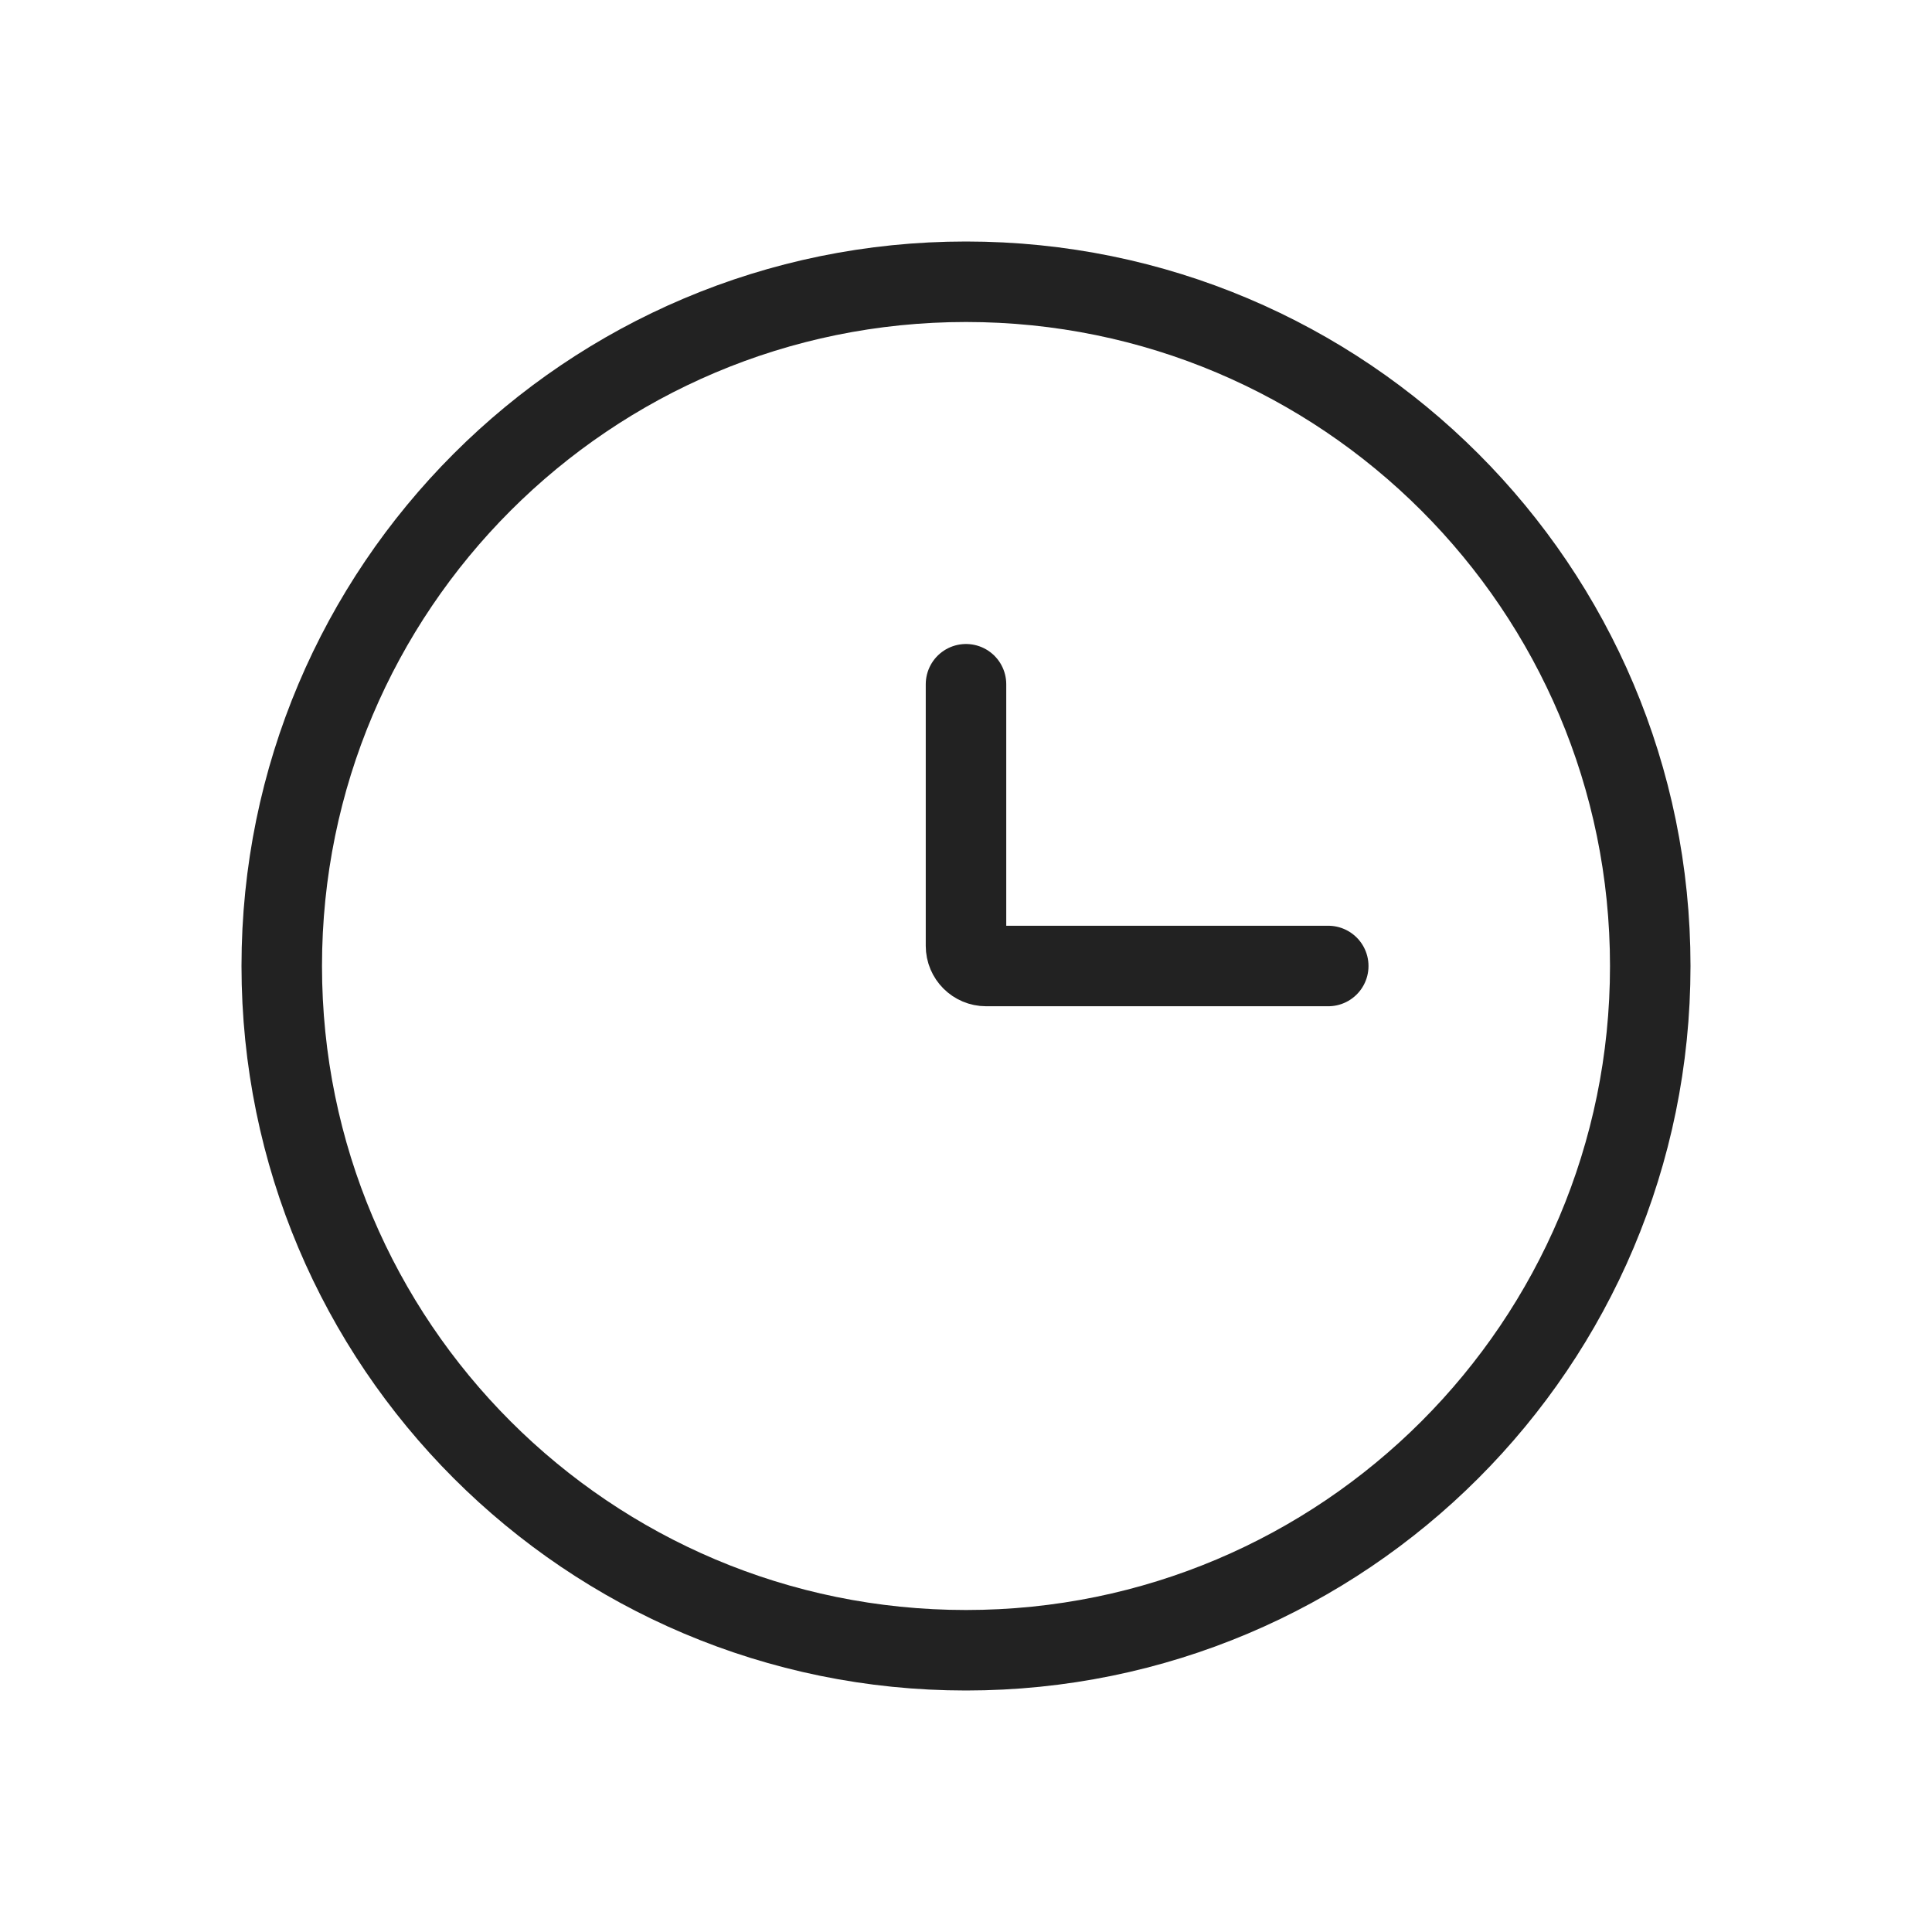
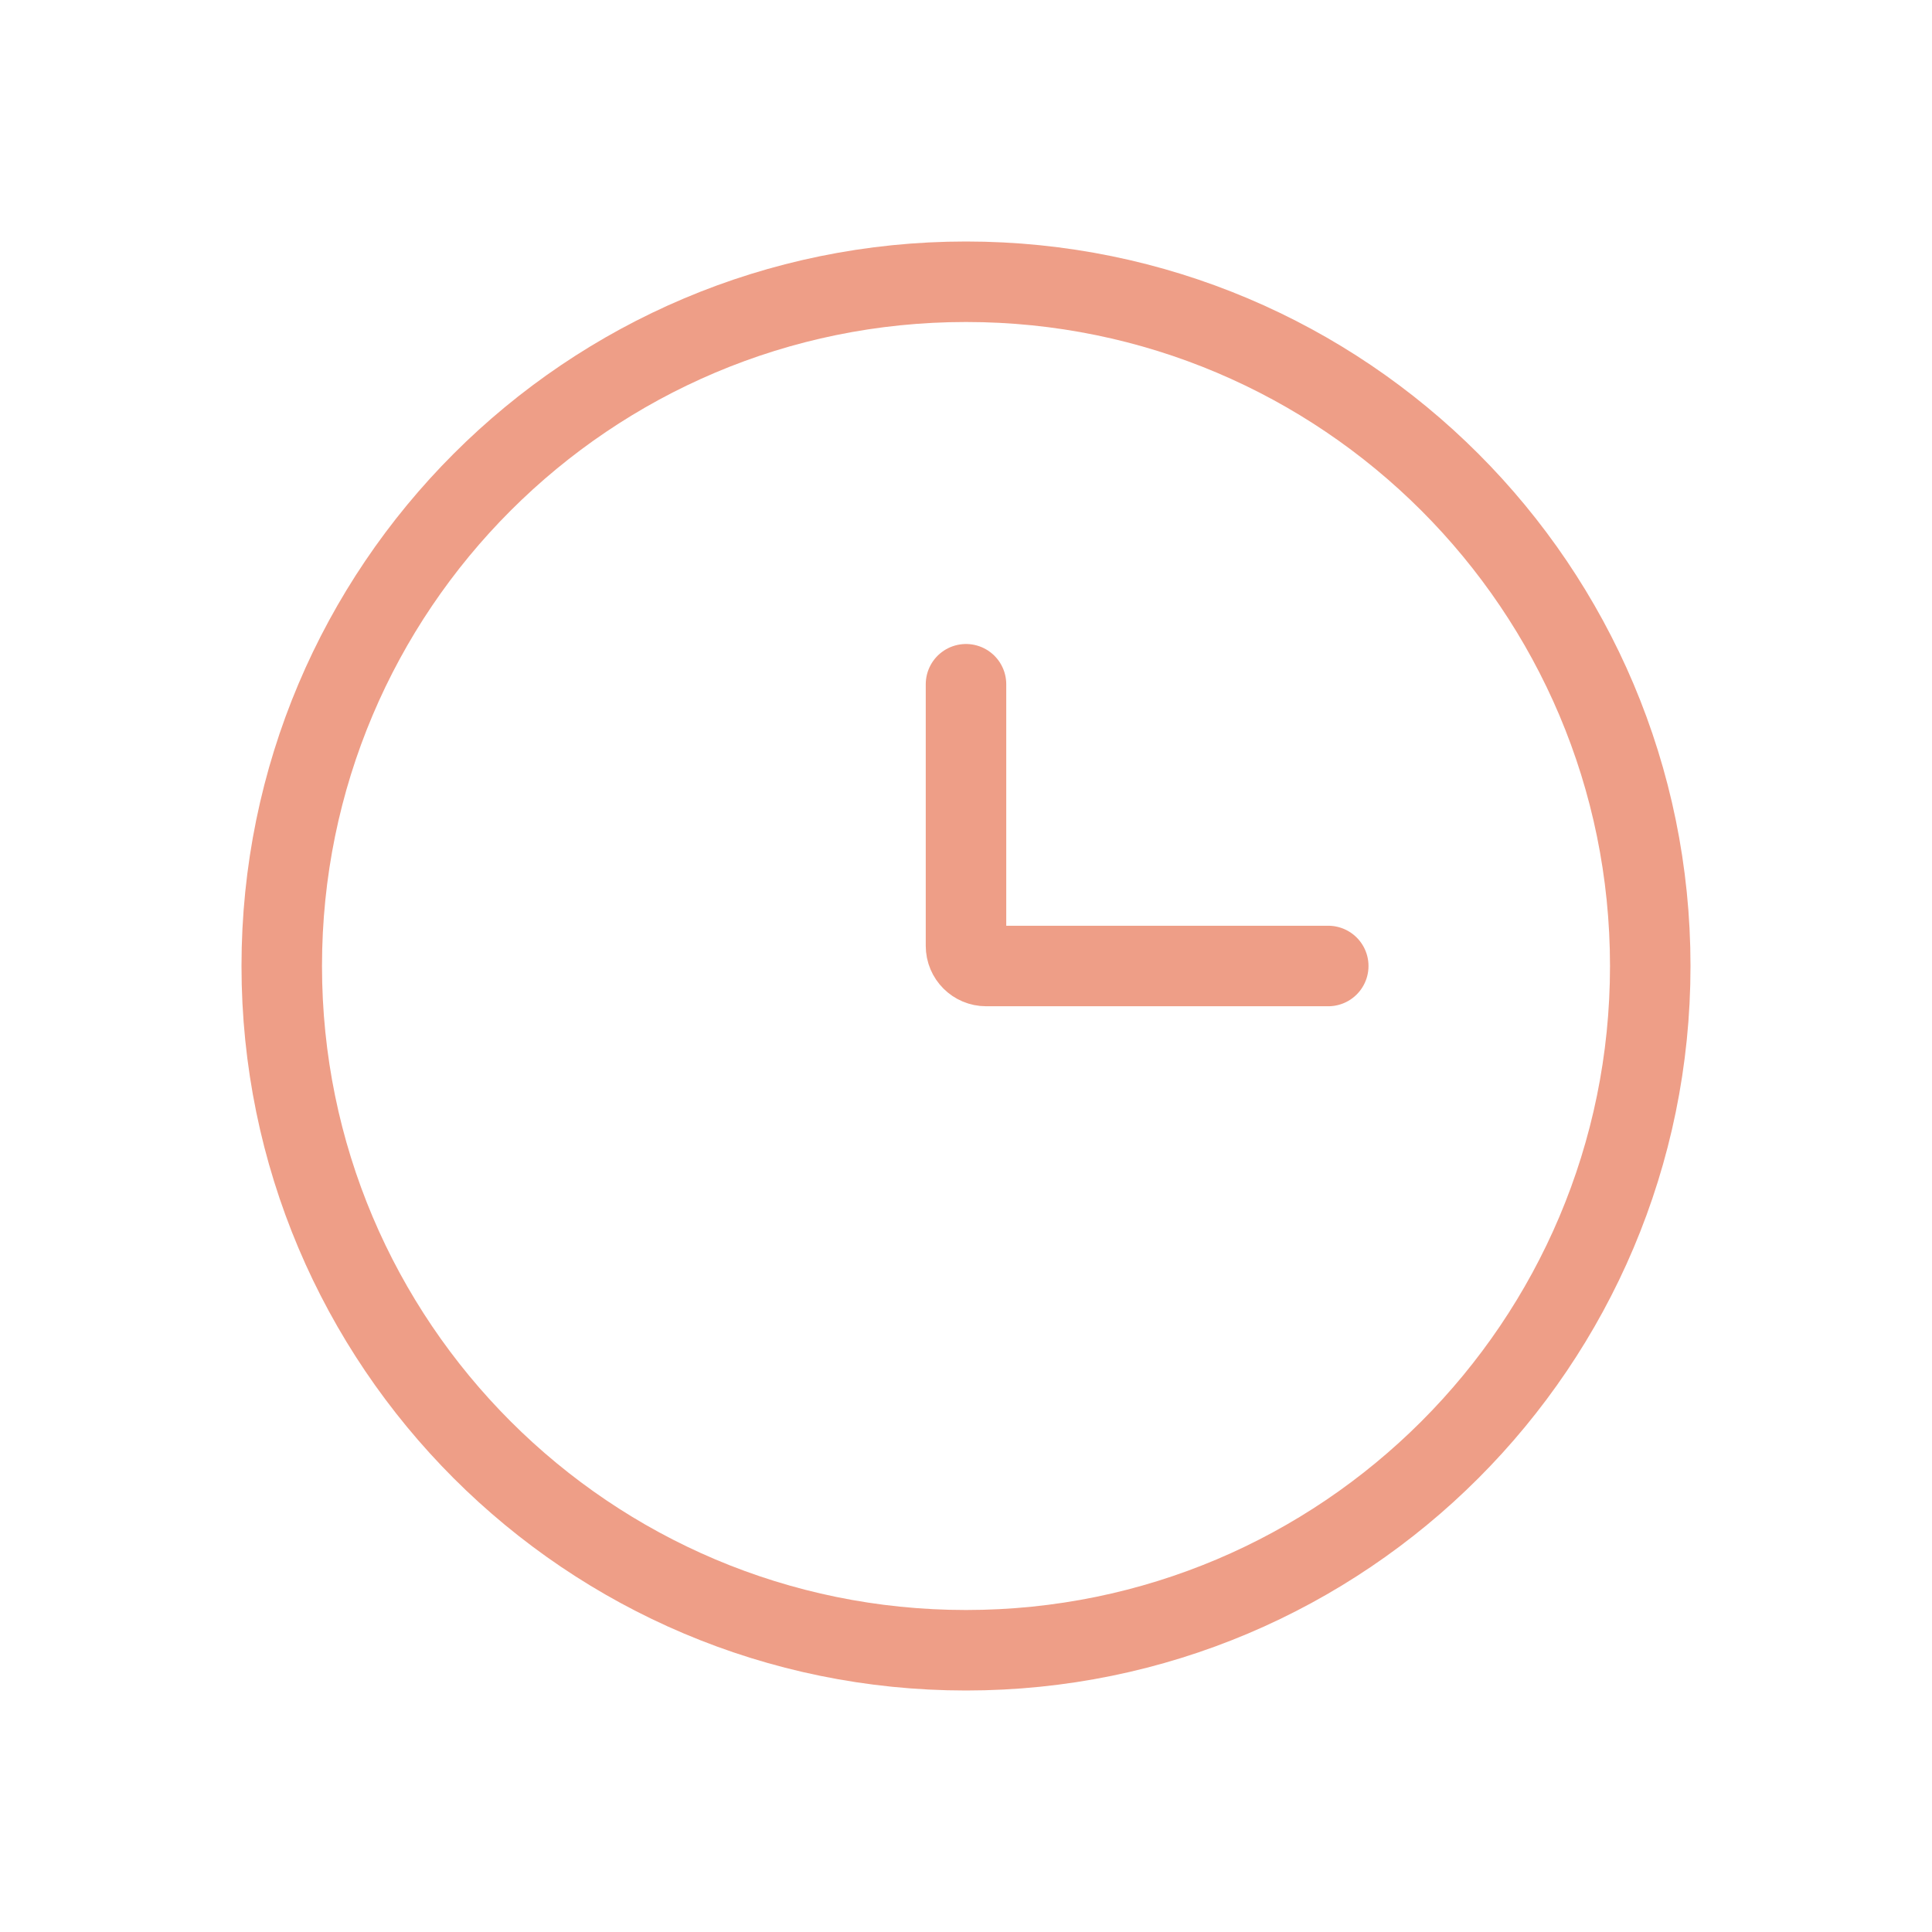
<svg xmlns="http://www.w3.org/2000/svg" width="12" height="12" viewBox="0 0 24 24" fill="none">
-   <circle cx="12" cy="12" r="8.5" stroke="#222222" />
-   <path d="M16.5 12H12.25C12.112 12 12 11.888 12 11.75V8.5" stroke="#222222" stroke-linecap="round" />
+   <circle cx="12" cy="12" r="8.5" stroke="#EE9E87" />
+   <path d="M16.5 12H12.25C12.112 12 12 11.888 12 11.75V8.5" stroke="#EE9E87" stroke-linecap="round" />
</svg>
